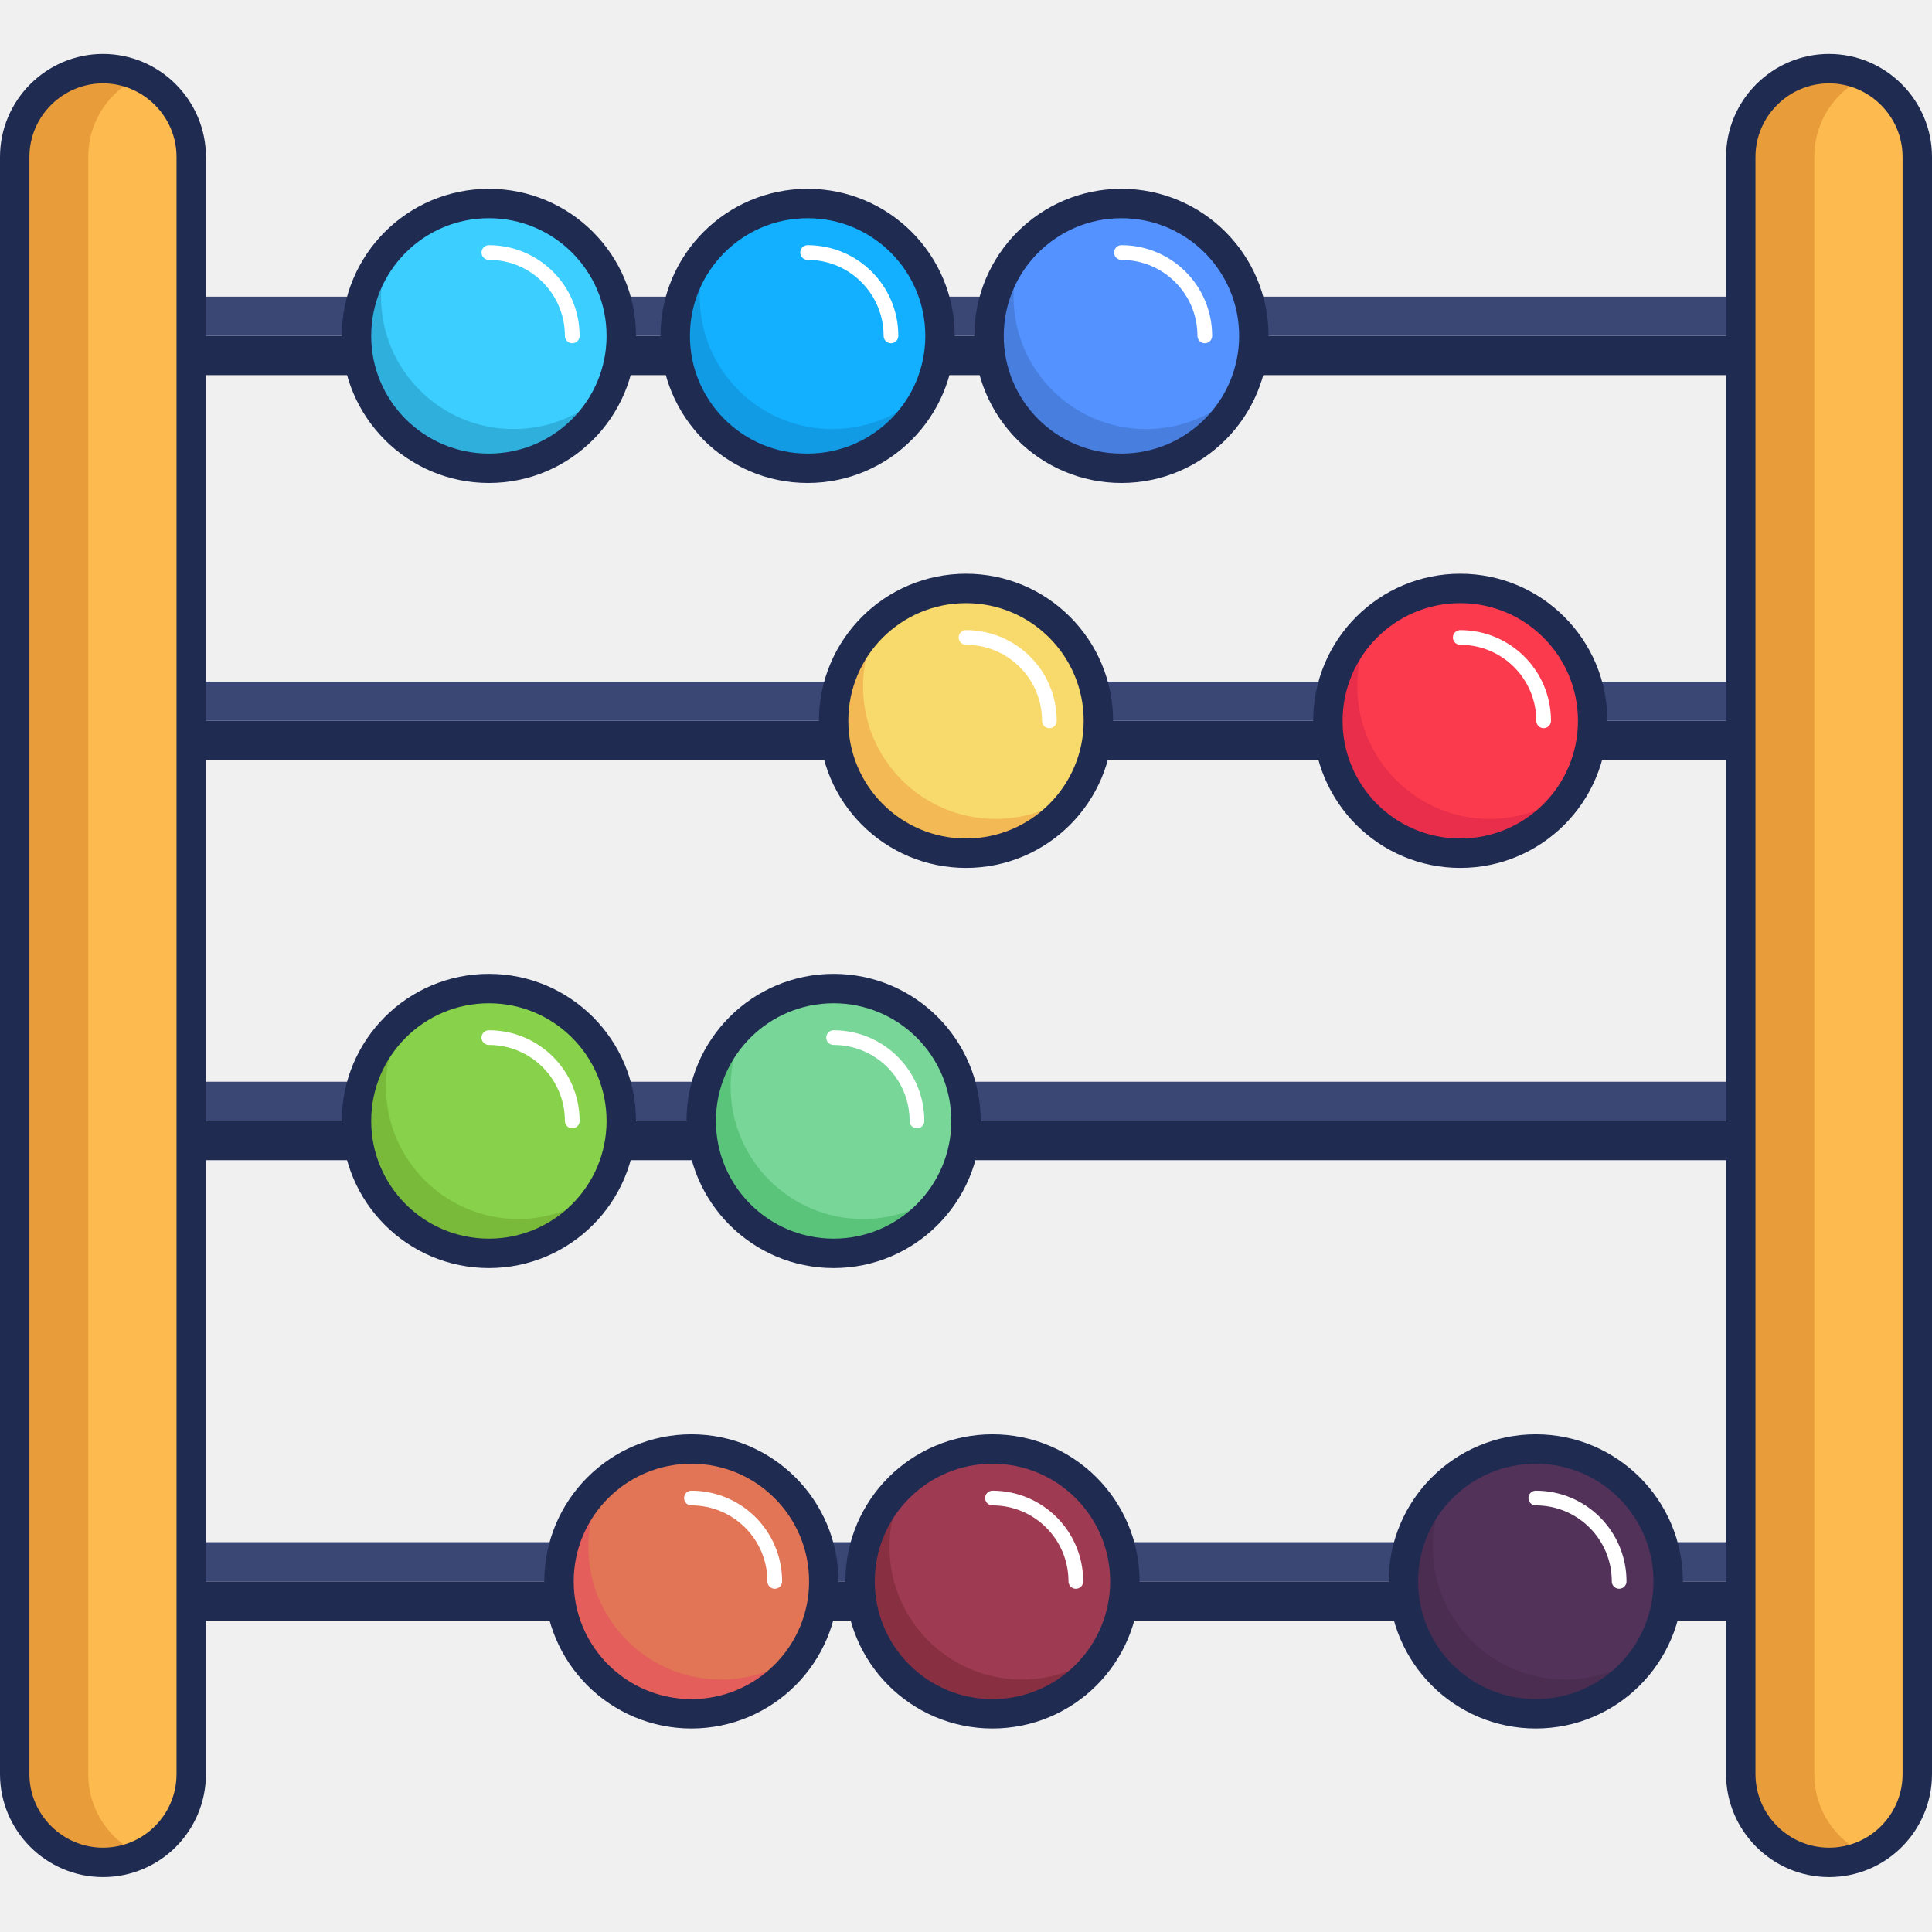
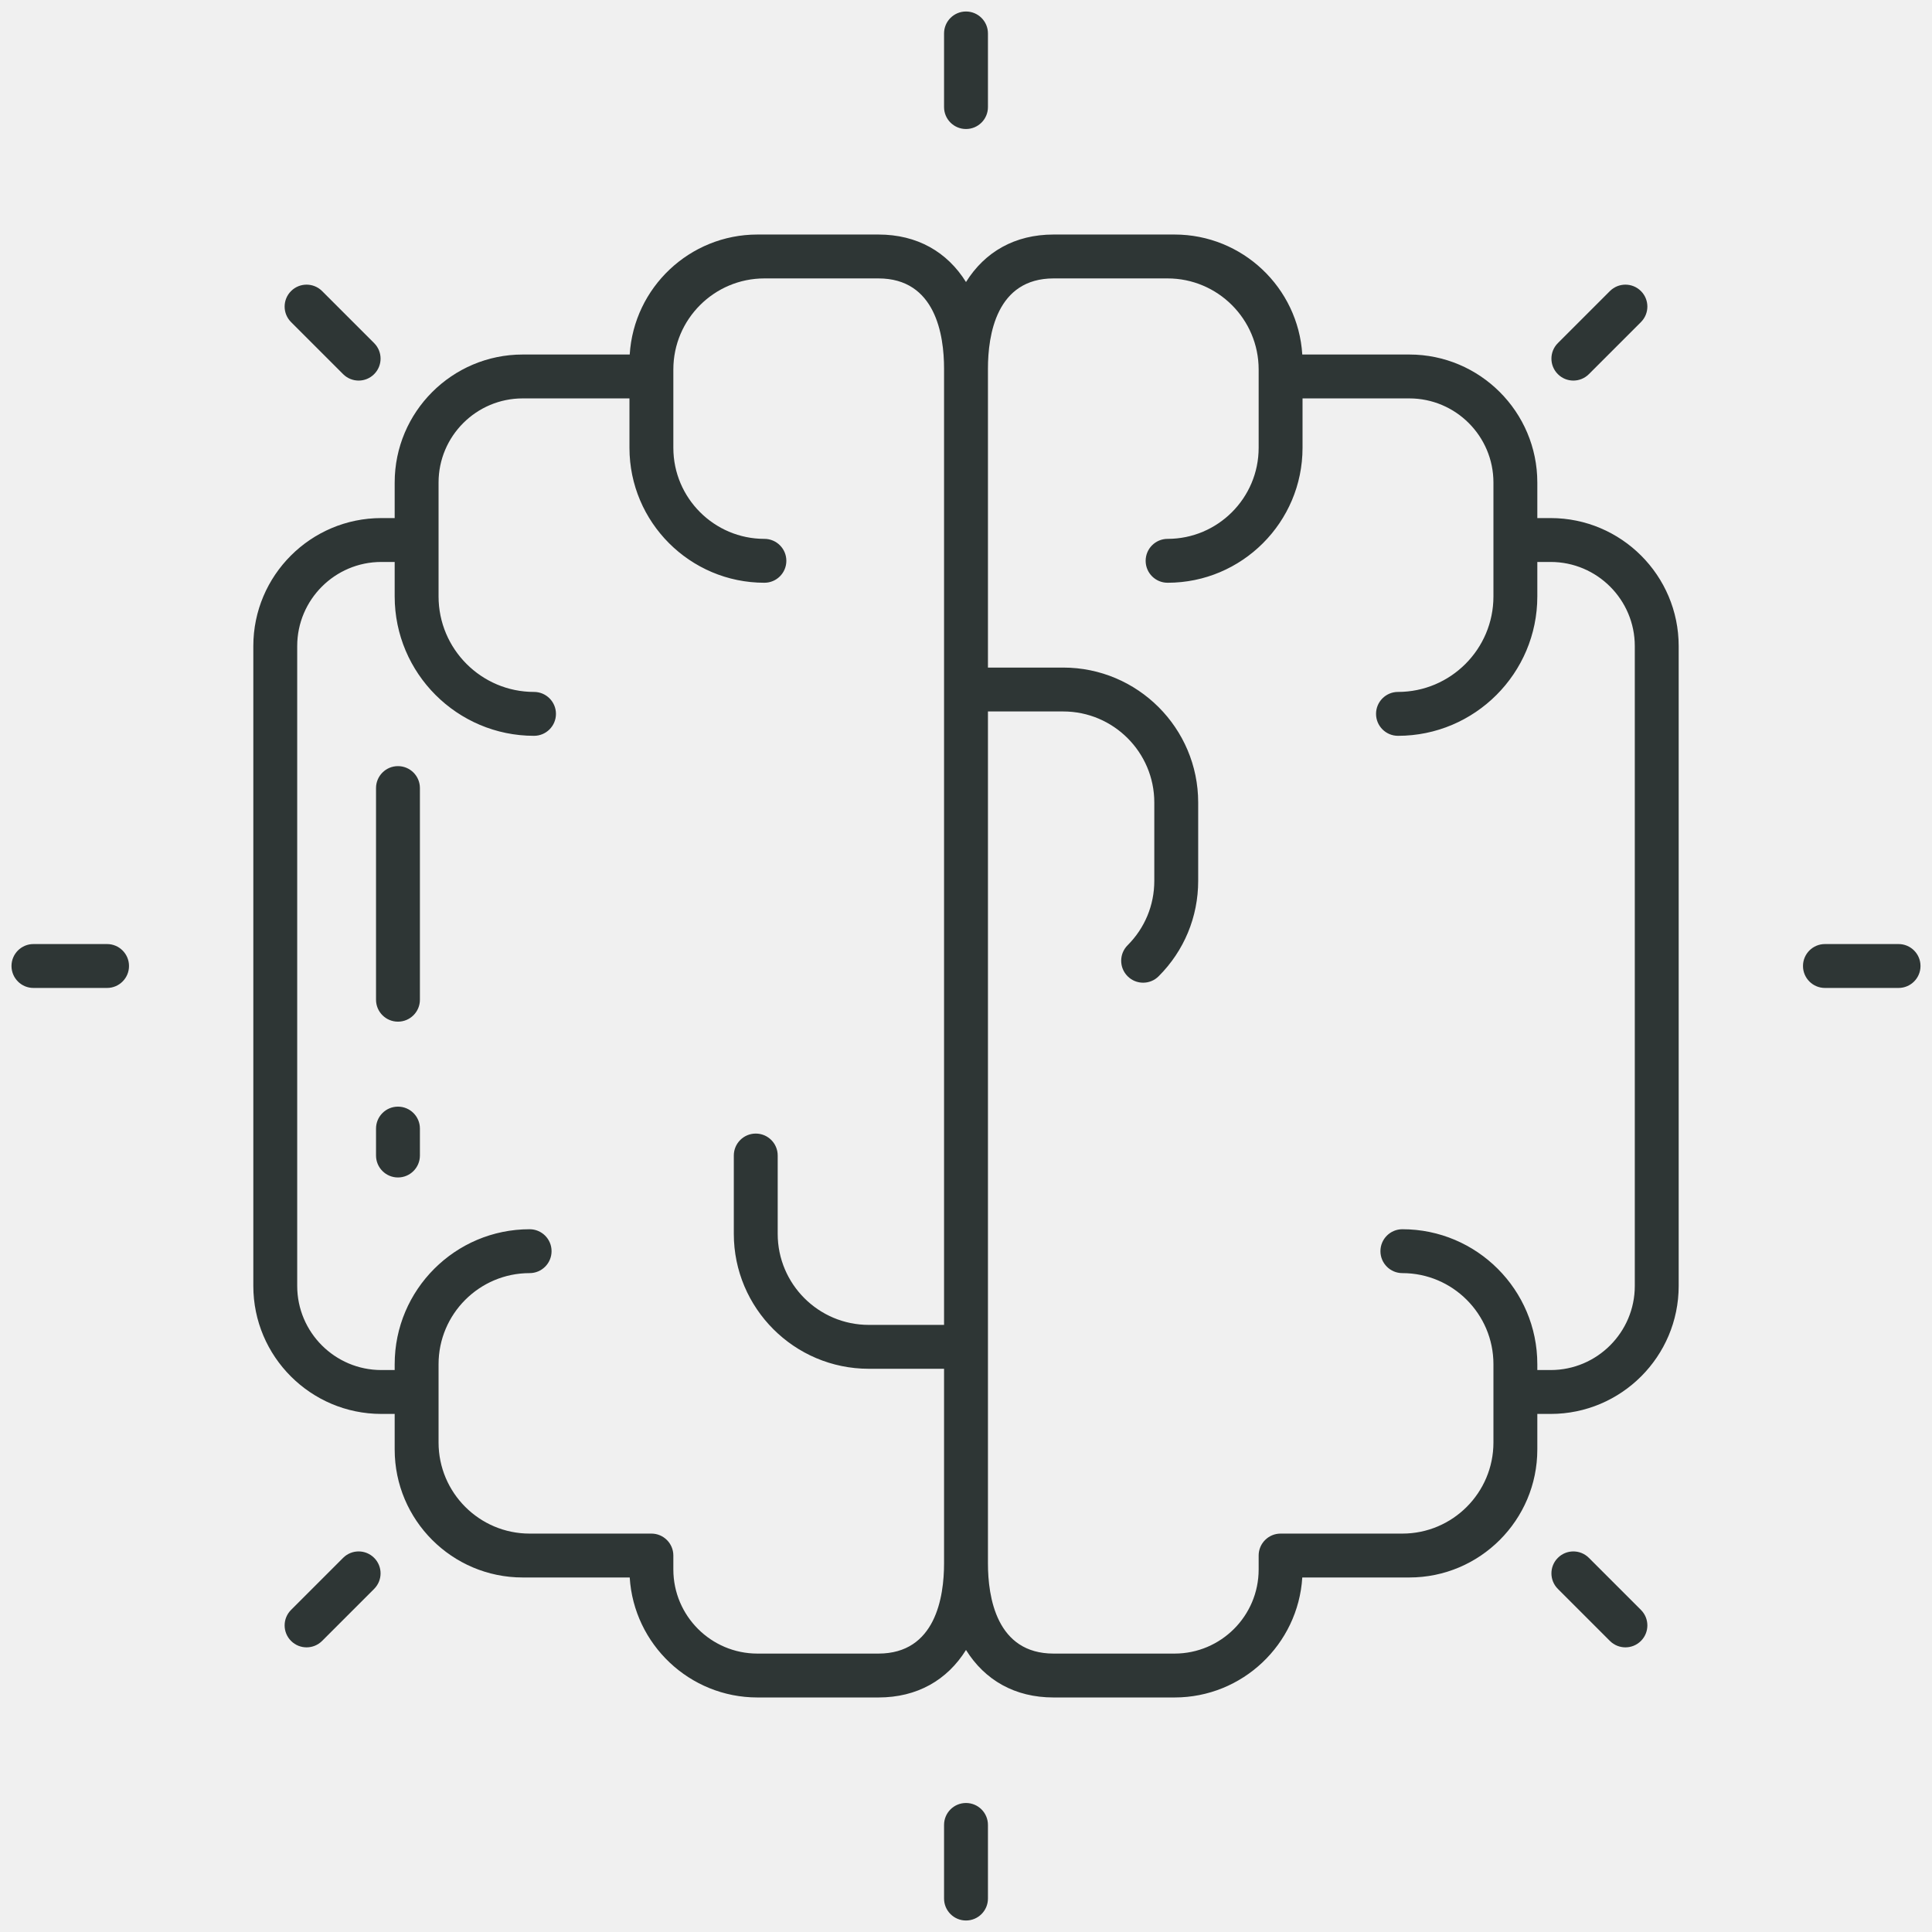
- <svg xmlns="http://www.w3.org/2000/svg" width="24" height="24" viewBox="0 0 394 372" fill="none">
-   <path d="M356 57.5H38V65.5H356V57.5Z" fill="#202B52" />
-   <path d="M356 49.5H38V57.5H356V49.5Z" fill="#3A4775" />
-   <path d="M356 136H38V144H356V136Z" fill="#202B52" />
-   <path d="M356 128H38V136H356V128Z" fill="#3A4775" />
-   <path d="M356 217.6H38V225.6H356V217.6Z" fill="#202B52" />
-   <path d="M356 209.6H38V217.6H356V209.6Z" fill="#3A4775" />
-   <path d="M356 311.5H38V319.5H356V311.5Z" fill="#202B52" />
-   <path d="M356 303.5H38V311.5H356V303.5Z" fill="#3A4775" />
-   <path d="M99.7 84.5C114.612 84.5 126.7 72.412 126.7 57.5C126.7 42.588 114.612 30.5 99.7 30.5C84.788 30.5 72.7 42.588 72.7 57.5C72.7 72.412 84.788 84.5 99.7 84.5Z" fill="#3BCEFF" />
-   <path d="M104.7 76.5C89.8 76.5 77.7 64.4 77.7 49.5C77.7 45.9 78.4 42.5 79.7 39.4C75.4 44.2 72.7 50.5 72.7 57.5C72.7 72.4 84.8 84.5 99.7 84.5C111 84.5 120.7 77.5 124.7 67.6C119.8 73.1 112.7 76.5 104.7 76.5Z" fill="#2FAFDC" />
-   <path d="M99.7 84.5C114.612 84.5 126.7 72.412 126.7 57.5C126.7 42.588 114.612 30.5 99.7 30.5C84.788 30.5 72.7 42.588 72.7 57.5C72.7 72.412 84.788 84.5 99.7 84.5Z" stroke="#202B52" stroke-width="6" stroke-miterlimit="10" stroke-linecap="round" stroke-linejoin="round" />
-   <path d="M164.7 84.5C179.612 84.5 191.7 72.412 191.7 57.5C191.7 42.588 179.612 30.5 164.7 30.5C149.789 30.5 137.7 42.588 137.7 57.5C137.7 72.412 149.789 84.5 164.7 84.5Z" fill="#12B0FF" />
-   <path d="M169.7 76.5C154.8 76.5 142.7 64.4 142.7 49.5C142.7 45.9 143.4 42.5 144.7 39.4C140.4 44.2 137.7 50.5 137.7 57.5C137.7 72.4 149.8 84.5 164.7 84.5C176 84.5 185.7 77.5 189.7 67.6C184.8 73.1 177.7 76.5 169.7 76.5Z" fill="#129BE5" />
-   <path d="M164.7 84.5C179.612 84.5 191.7 72.412 191.7 57.5C191.7 42.588 179.612 30.5 164.7 30.5C149.789 30.5 137.7 42.588 137.7 57.5C137.7 72.412 149.789 84.5 164.7 84.5Z" stroke="#202B52" stroke-width="6" stroke-miterlimit="10" stroke-linecap="round" stroke-linejoin="round" />
-   <path d="M228.7 84.5C243.612 84.5 255.7 72.412 255.7 57.5C255.7 42.588 243.612 30.5 228.7 30.5C213.789 30.5 201.7 42.588 201.7 57.5C201.7 72.412 213.789 84.5 228.7 84.5Z" fill="#5392FF" />
-   <path d="M233.7 76.5C218.8 76.5 206.7 64.4 206.7 49.5C206.7 45.9 207.4 42.5 208.7 39.4C204.4 44.2 201.7 50.5 201.7 57.5C201.7 72.4 213.8 84.5 228.7 84.5C240 84.5 249.7 77.5 253.7 67.6C248.8 73.1 241.7 76.5 233.7 76.5Z" fill="#487FDF" />
-   <path d="M228.7 84.5C243.612 84.5 255.7 72.412 255.7 57.5C255.7 42.588 243.612 30.5 228.7 30.5C213.789 30.5 201.7 42.588 201.7 57.5C201.7 72.412 213.789 84.5 228.7 84.5Z" stroke="#202B52" stroke-width="6" stroke-miterlimit="10" stroke-linecap="round" stroke-linejoin="round" />
-   <path d="M197 163C211.912 163 224 150.912 224 136C224 121.088 211.912 109 197 109C182.088 109 170 121.088 170 136C170 150.912 182.088 163 197 163Z" fill="#F8D96B" />
-   <path d="M203 156C188.1 156 176 143.9 176 129C176 124 177.4 119.2 179.8 115.2C173.8 120.2 170 127.6 170 136C170 150.9 182.1 163 197 163C206.9 163 215.5 157.7 220.2 149.8C215.6 153.7 209.6 156 203 156Z" fill="#F2B955" />
-   <path d="M197 163C211.912 163 224 150.912 224 136C224 121.088 211.912 109 197 109C182.088 109 170 121.088 170 136C170 150.912 182.088 163 197 163Z" stroke="#202B52" stroke-width="6" stroke-miterlimit="10" stroke-linecap="round" stroke-linejoin="round" />
-   <path d="M297.8 163C312.711 163 324.8 150.912 324.8 136C324.8 121.088 312.711 109 297.8 109C282.888 109 270.8 121.088 270.8 136C270.8 150.912 282.888 163 297.8 163Z" fill="#FC3A4D" />
-   <path d="M303.8 156C288.9 156 276.8 143.9 276.8 129C276.8 124 278.2 119.2 280.6 115.2C274.6 120.2 270.8 127.6 270.8 136C270.8 150.9 282.9 163 297.8 163C307.7 163 316.3 157.7 321 149.8C316.3 153.7 310.3 156 303.8 156Z" fill="#E82E4A" />
-   <path d="M297.8 163C312.711 163 324.8 150.912 324.8 136C324.8 121.088 312.711 109 297.8 109C282.888 109 270.8 121.088 270.8 136C270.8 150.912 282.888 163 297.8 163Z" stroke="#202B52" stroke-width="6" stroke-miterlimit="10" stroke-linecap="round" stroke-linejoin="round" />
-   <path d="M99.7 244.6C114.612 244.6 126.7 232.512 126.7 217.6C126.7 202.688 114.612 190.6 99.7 190.6C84.788 190.6 72.7 202.688 72.7 217.6C72.7 232.512 84.788 244.6 99.7 244.6Z" fill="#87D14B" />
-   <path d="M105.7 237.6C90.8 237.6 78.7 225.5 78.7 210.6C78.7 205.6 80.1 200.8 82.5 196.8C76.5 201.8 72.7 209.2 72.7 217.6C72.7 232.5 84.8 244.6 99.7 244.6C109.6 244.6 118.2 239.3 122.9 231.4C118.2 235.2 112.2 237.6 105.7 237.6Z" fill="#79BA3A" />
-   <path d="M116.7 217.6C116.7 208.2 109.1 200.6 99.7 200.6" stroke="white" stroke-width="3" stroke-miterlimit="10" stroke-linecap="round" stroke-linejoin="round" />
-   <path d="M99.7 244.6C114.612 244.6 126.7 232.512 126.7 217.6C126.7 202.688 114.612 190.6 99.7 190.6C84.788 190.6 72.7 202.688 72.7 217.6C72.7 232.512 84.788 244.6 99.7 244.6Z" stroke="#202B52" stroke-width="6" stroke-miterlimit="10" stroke-linecap="round" stroke-linejoin="round" />
-   <path d="M170 244.6C184.912 244.6 197 232.512 197 217.6C197 202.688 184.912 190.6 170 190.6C155.088 190.6 143 202.688 143 217.6C143 232.512 155.088 244.6 170 244.6Z" fill="#78D698" />
-   <path d="M170 244.6C184.912 244.6 197 232.512 197 217.6C197 202.688 184.912 190.6 170 190.6C155.088 190.6 143 202.688 143 217.6C143 232.512 155.088 244.6 170 244.6Z" fill="#78D698" />
-   <path d="M176 237.6C161.1 237.6 149 225.5 149 210.6C149 205.6 150.4 200.8 152.8 196.8C146.8 201.8 143 209.2 143 217.6C143 232.5 155.1 244.6 170 244.6C179.9 244.6 188.5 239.3 193.2 231.4C188.6 235.2 182.6 237.6 176 237.6Z" fill="#5BC47B" />
-   <path d="M187 217.6C187 208.2 179.4 200.6 170 200.6" stroke="white" stroke-width="3" stroke-miterlimit="10" stroke-linecap="round" stroke-linejoin="round" />
-   <path d="M170 244.6C184.912 244.6 197 232.512 197 217.6C197 202.688 184.912 190.6 170 190.6C155.088 190.6 143 202.688 143 217.6C143 232.512 155.088 244.6 170 244.6Z" stroke="#202B52" stroke-width="6" stroke-miterlimit="10" stroke-linecap="round" stroke-linejoin="round" />
-   <path d="M141 338.5C155.912 338.5 168 326.412 168 311.5C168 296.588 155.912 284.5 141 284.5C126.088 284.5 114 296.588 114 311.5C114 326.412 126.088 338.5 141 338.5Z" fill="#E17555" />
-   <path d="M147 331.5C132.1 331.5 120 319.4 120 304.5C120 299.5 121.4 294.7 123.8 290.7C117.8 295.7 114 303.1 114 311.5C114 326.4 126.1 338.5 141 338.5C150.9 338.5 159.5 333.2 164.2 325.3C159.6 329.2 153.6 331.5 147 331.5Z" fill="#E45E5B" />
-   <path d="M158 311.5C158 302.1 150.4 294.5 141 294.5" stroke="white" stroke-width="3" stroke-miterlimit="10" stroke-linecap="round" stroke-linejoin="round" />
-   <path d="M141 338.5C155.912 338.5 168 326.412 168 311.5C168 296.588 155.912 284.5 141 284.5C126.088 284.5 114 296.588 114 311.5C114 326.412 126.088 338.5 141 338.5Z" stroke="#202B52" stroke-width="6" stroke-miterlimit="10" stroke-linecap="round" stroke-linejoin="round" />
-   <path d="M202.4 338.5C217.312 338.5 229.4 326.412 229.4 311.5C229.4 296.588 217.312 284.5 202.4 284.5C187.488 284.5 175.4 296.588 175.4 311.5C175.4 326.412 187.488 338.5 202.4 338.5Z" fill="#9E3B53" />
-   <path d="M208.4 331.5C193.5 331.5 181.4 319.4 181.4 304.5C181.4 299.5 182.8 294.7 185.2 290.7C179.2 295.7 175.4 303.1 175.4 311.5C175.4 326.4 187.5 338.5 202.4 338.5C212.3 338.5 220.9 333.2 225.6 325.3C220.9 329.2 214.9 331.5 208.4 331.5Z" fill="#883042" />
-   <path d="M219.4 311.5C219.4 302.1 211.8 294.5 202.4 294.5" stroke="white" stroke-width="3" stroke-miterlimit="10" stroke-linecap="round" stroke-linejoin="round" />
-   <path d="M202.4 338.5C217.312 338.5 229.4 326.412 229.4 311.5C229.4 296.588 217.312 284.5 202.4 284.5C187.488 284.5 175.4 296.588 175.4 311.5C175.4 326.412 187.488 338.5 202.4 338.5Z" stroke="#202B52" stroke-width="6" stroke-miterlimit="10" stroke-linecap="round" stroke-linejoin="round" />
-   <path d="M313.2 338.5C328.112 338.5 340.2 326.412 340.2 311.5C340.2 296.588 328.112 284.5 313.2 284.5C298.289 284.5 286.2 296.588 286.2 311.5C286.2 326.412 298.289 338.5 313.2 338.5Z" fill="#53325A" />
-   <path d="M319.2 331.5C304.3 331.5 292.2 319.4 292.2 304.5C292.2 299.5 293.6 294.7 296 290.7C290 295.7 286.2 303.1 286.2 311.5C286.2 326.4 298.3 338.5 313.2 338.5C323.1 338.5 331.7 333.2 336.4 325.3C331.7 329.2 325.7 331.5 319.2 331.5Z" fill="#4A2D51" />
-   <path d="M330.2 311.5C330.2 302.1 322.6 294.5 313.2 294.5" stroke="white" stroke-width="3" stroke-miterlimit="10" stroke-linecap="round" stroke-linejoin="round" />
-   <path d="M313.2 338.5C328.112 338.5 340.2 326.412 340.2 311.5C340.2 296.588 328.112 284.5 313.2 284.5C298.289 284.5 286.2 296.588 286.2 311.5C286.2 326.412 298.289 338.5 313.2 338.5Z" stroke="#202B52" stroke-width="6" stroke-miterlimit="10" stroke-linecap="round" stroke-linejoin="round" />
-   <path d="M21 368.8C11.1 368.8 3 360.7 3 350.8V21C3 11.1 11.1 3 21 3C30.9 3 39 11.1 39 21V350.8C39 360.7 31 368.8 21 368.8Z" fill="#FDBA4F" />
-   <path d="M18 350.8V21C18 13.7 22.3 7.5 28.5 4.7C26.2 3.6 23.7 3 21 3C11.1 3 3 11.1 3 21V350.8C3 360.7 11.1 368.8 21 368.8C23.7 368.8 26.2 368.2 28.5 367.1C22.3 364.3 18 358.1 18 350.8Z" fill="#E89D3A" />
-   <path d="M373 368.8C363.1 368.8 355 360.7 355 350.8V21C355 11.1 363.1 3 373 3C382.9 3 391 11.1 391 21V350.8C391 360.7 383 368.8 373 368.8Z" fill="#FDBA4F" />
-   <path d="M370 350.8V21C370 13.7 374.3 7.5 380.5 4.7C378.2 3.6 375.7 3 373 3C363.1 3 355 11.1 355 21V350.8C355 360.7 363.1 368.8 373 368.8C375.7 368.8 378.2 368.2 380.5 367.1C374.3 364.3 370 358.1 370 350.8Z" fill="#E89D3A" />
-   <path d="M21 368.8C11.1 368.8 3 360.7 3 350.8V21C3 11.1 11.1 3 21 3C30.9 3 39 11.1 39 21V350.8C39 360.7 31 368.8 21 368.8Z" stroke="#202B52" stroke-width="6" stroke-miterlimit="10" stroke-linecap="round" stroke-linejoin="round" />
-   <path d="M373 368.8C363.1 368.8 355 360.7 355 350.8V21C355 11.1 363.1 3 373 3C382.9 3 391 11.1 391 21V350.8C391 360.7 383 368.8 373 368.8Z" stroke="#202B52" stroke-width="6" stroke-miterlimit="10" stroke-linecap="round" stroke-linejoin="round" />
-   <path d="M116.7 57.5C116.7 48.1 109.1 40.5 99.7 40.5" stroke="white" stroke-width="3" stroke-miterlimit="10" stroke-linecap="round" stroke-linejoin="round" />
-   <path d="M181.7 57.5C181.7 48.1 174.1 40.5 164.7 40.5" stroke="white" stroke-width="3" stroke-miterlimit="10" stroke-linecap="round" stroke-linejoin="round" />
-   <path d="M245.7 57.5C245.7 48.1 238.1 40.5 228.7 40.5" stroke="white" stroke-width="3" stroke-miterlimit="10" stroke-linecap="round" stroke-linejoin="round" />
-   <path d="M214 136C214 126.6 206.4 119 197 119" stroke="white" stroke-width="3" stroke-miterlimit="10" stroke-linecap="round" stroke-linejoin="round" />
-   <path d="M314.8 136C314.8 126.6 307.2 119 297.8 119" stroke="white" stroke-width="3" stroke-miterlimit="10" stroke-linecap="round" stroke-linejoin="round" />
+ <svg xmlns="http://www.w3.org/2000/svg" width="24" height="24" viewBox="0 0 84 84" fill="none">
+   <path d="M17.303 48.115C16.776 48.115 16.349 48.541 16.349 49.069V50.24C16.349 50.767 16.776 51.194 17.303 51.194C17.83 51.194 18.257 50.767 18.257 50.24V49.069C18.257 48.541 17.83 48.115 17.303 48.115Z" fill="#2e3635" />
+   <path d="M17.303 33.31C16.776 33.31 16.349 33.737 16.349 34.264V43.466C16.349 43.994 16.776 44.42 17.303 44.42C17.83 44.42 18.257 43.994 18.257 43.466V34.264C18.257 33.737 17.83 33.31 17.303 33.31Z" fill="#2e3635" />
+   <path d="M67.421 22.525H66.84V20.979C66.84 17.91 64.344 15.414 61.275 15.414H56.621C56.441 12.507 54.019 10.197 51.067 10.197H50.765H45.808C44.121 10.197 42.818 10.953 42 12.262C41.182 10.953 39.879 10.197 38.192 10.197H33.235H32.933C29.981 10.197 27.559 12.507 27.379 15.414H22.725C19.656 15.414 17.16 17.91 17.16 20.979V22.525H16.579C13.511 22.525 11.014 25.021 11.014 28.09V55.91C11.014 58.979 13.511 61.475 16.579 61.475H17.16V63.021C17.16 66.09 19.656 68.586 22.725 68.586H27.379C27.559 71.493 29.981 73.803 32.933 73.803H38.192C39.879 73.803 41.182 73.047 42 71.738C42.818 73.047 44.121 73.803 45.808 73.803H51.067C54.019 73.803 56.441 71.493 56.621 68.586H61.275C64.344 68.586 66.84 66.09 66.84 63.021V62.718V61.475H67.421C70.489 61.475 72.986 58.979 72.986 55.91V28.09C72.986 25.021 70.489 22.525 67.421 22.525ZM38.192 71.895H32.933C30.916 71.895 29.276 70.255 29.276 68.238V67.632C29.276 67.105 28.849 66.678 28.322 66.678H23.027C20.844 66.678 19.068 64.901 19.068 62.718V60.521V59.312C19.068 57.129 20.844 55.353 23.027 55.353C23.554 55.353 23.981 54.926 23.981 54.399C23.981 53.871 23.554 53.445 23.027 53.445C19.792 53.445 17.16 56.076 17.16 59.312V59.567H16.579C14.563 59.567 12.922 57.926 12.922 55.91V28.09C12.922 26.074 14.563 24.433 16.579 24.433H17.16V25.933C17.16 29.274 19.878 31.992 23.218 31.992C23.745 31.992 24.172 31.565 24.172 31.038C24.172 30.511 23.745 30.084 23.218 30.084C20.93 30.084 19.068 28.222 19.068 25.933V23.479V20.979C19.068 18.963 20.709 17.322 22.725 17.322H27.368V19.471C27.368 22.705 30 25.337 33.235 25.337C33.762 25.337 34.189 24.911 34.189 24.383C34.189 23.856 33.762 23.429 33.235 23.429C31.052 23.429 29.276 21.653 29.276 19.471V16.368V16.064C29.276 13.881 31.052 12.105 33.235 12.105H38.192C40.675 12.105 41.046 14.562 41.046 16.026V57.604H37.773C35.59 57.604 33.813 55.829 33.813 53.646V50.24C33.813 49.712 33.386 49.286 32.859 49.286C32.333 49.286 31.905 49.712 31.905 50.24V53.646C31.905 56.881 34.537 59.512 37.773 59.512H41.046V67.974C41.046 69.438 40.675 71.895 38.192 71.895ZM71.078 55.91C71.078 57.926 69.437 59.567 67.421 59.567H66.84V59.312C66.84 56.076 64.208 53.445 60.973 53.445C60.446 53.445 60.019 53.871 60.019 54.399C60.019 54.926 60.446 55.353 60.973 55.353C63.156 55.353 64.932 57.129 64.932 59.312V62.718C64.932 64.901 63.156 66.678 60.973 66.678H55.678C55.151 66.678 54.724 67.105 54.724 67.632V68.238C54.724 70.255 53.084 71.895 51.067 71.895H45.808C43.325 71.895 42.954 69.438 42.954 67.974V30.933H46.227C48.41 30.933 50.187 32.709 50.187 34.891V38.298C50.187 39.356 49.775 40.35 49.027 41.097C48.654 41.47 48.654 42.074 49.027 42.446C49.213 42.633 49.457 42.726 49.702 42.726C49.946 42.726 50.19 42.633 50.376 42.446C51.484 41.339 52.095 39.866 52.095 38.298V34.891C52.095 31.657 49.463 29.025 46.227 29.025H42.954V24.383V16.026C42.954 14.562 43.325 12.105 45.808 12.105H50.765C52.948 12.105 54.724 13.881 54.724 16.064V19.471C54.724 21.653 52.948 23.429 50.765 23.429C50.238 23.429 49.811 23.856 49.811 24.383C49.811 24.911 50.238 25.337 50.765 25.337C54 25.337 56.632 22.705 56.632 19.471V17.322H61.275C63.291 17.322 64.932 18.963 64.932 20.979V25.933C64.932 28.222 63.07 30.084 60.782 30.084C60.255 30.084 59.828 30.511 59.828 31.038C59.828 31.565 60.255 31.992 60.782 31.992C64.122 31.992 66.84 29.274 66.84 25.933V24.433H67.421C69.437 24.433 71.078 26.074 71.078 28.09V55.91Z" fill="#2e3635" />
+   <path d="M42 5.609C42.527 5.609 42.954 5.183 42.954 4.655V1.454C42.954 0.927 42.527 0.5 42 0.5C41.473 0.5 41.046 0.927 41.046 1.454V4.655C41.046 5.183 41.473 5.609 42 5.609Z" fill="#2e3635" />
+   <path d="M68.407 16.547C68.651 16.547 68.895 16.454 69.082 16.267L71.345 14.004C71.718 13.632 71.718 13.028 71.345 12.655C70.972 12.283 70.369 12.283 69.996 12.655L67.733 14.918C67.36 15.291 67.36 15.895 67.733 16.267C67.919 16.454 68.163 16.547 68.407 16.547Z" fill="#2e3635" />
+   <path d="M82.546 41.046H79.345C78.818 41.046 78.391 41.473 78.391 42C78.391 42.527 78.818 42.954 79.345 42.954H82.546C83.073 42.954 83.5 42.527 83.5 42C83.5 41.473 83.073 41.046 82.546 41.046Z" fill="#2e3635" />
+   <path d="M69.082 67.733C68.709 67.36 68.105 67.36 67.733 67.733C67.36 68.105 67.36 68.709 67.733 69.082L69.996 71.345C70.182 71.531 70.426 71.624 70.671 71.624C70.915 71.624 71.159 71.531 71.345 71.345C71.718 70.972 71.718 70.368 71.345 69.996L69.082 67.733Z" fill="#2e3635" />
+   <path d="M42 78.391C41.473 78.391 41.046 78.817 41.046 79.345V82.546C41.046 83.073 41.473 83.5 42 83.5C42.527 83.5 42.954 83.073 42.954 82.546V79.345C42.954 78.817 42.527 78.391 42 78.391Z" fill="#2e3635" />
+   <path d="M14.918 67.733L12.655 69.996C12.282 70.368 12.282 70.972 12.655 71.345C12.841 71.531 13.085 71.624 13.329 71.624C13.574 71.624 13.818 71.531 14.004 71.345L16.267 69.082C16.64 68.709 16.64 68.105 16.267 67.733C15.895 67.36 15.291 67.36 14.918 67.733Z" fill="#2e3635" />
+   <path d="M4.655 41.046H1.454C0.927 41.046 0.5 41.473 0.5 42C0.5 42.527 0.927 42.954 1.454 42.954H4.655C5.182 42.954 5.609 42.527 5.609 42C5.609 41.473 5.182 41.046 4.655 41.046Z" fill="#2e3635" />
+   <path d="M14.918 16.267C15.105 16.454 15.349 16.547 15.593 16.547C15.837 16.547 16.081 16.454 16.267 16.267C16.64 15.895 16.64 15.291 16.267 14.918L14.004 12.655C13.631 12.283 13.028 12.283 12.655 12.655C12.282 13.028 12.282 13.632 12.655 14.004L14.918 16.267Z" fill="#2e3635" />
</svg>
